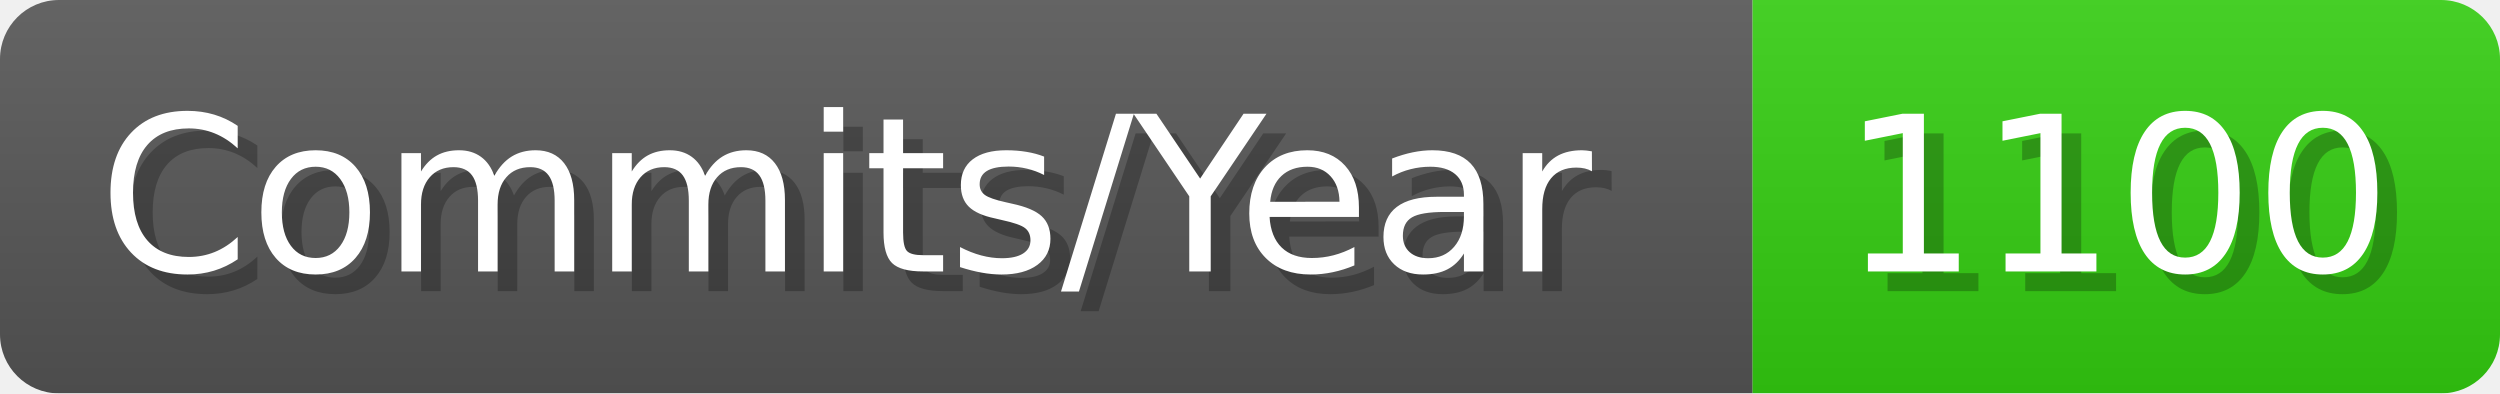
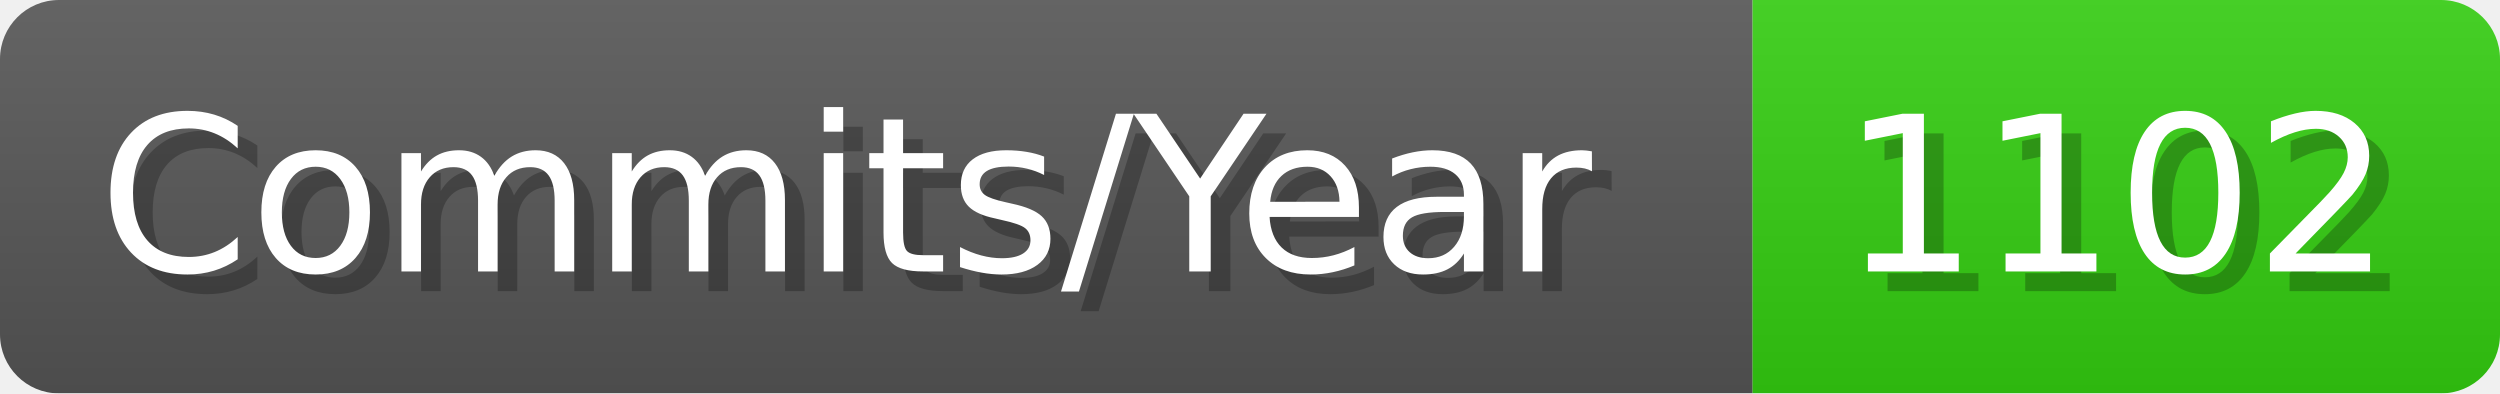
- <svg xmlns="http://www.w3.org/2000/svg" width="127.1" height="20" viewBox="0 0 1271 200" role="img" aria-label="Commits/Year: 1100">
+ <svg xmlns="http://www.w3.org/2000/svg" width="127.1" height="20" viewBox="0 0 1271 200" role="img" aria-label="Commits/Year: 1102">
  <linearGradient id="aUPdi" x2="0" y2="100%">
    <stop offset="0" stop-opacity=".1" stop-color="#EEE" />
    <stop offset="1" stop-opacity=".1" />
  </linearGradient>
  <mask id="WfAiQ">
    <rect width="1271" height="200" rx="30" fill="#FFF" />
  </mask>
  <g mask="url(#WfAiQ)">
    <rect width="891" height="200" fill="#555" />
    <rect width="380" height="200" fill="#3C1" x="891" />
    <rect width="1271" height="200" fill="url(#aUPdi)" />
  </g>
  <g aria-hidden="true" fill="#fff" text-anchor="start" font-family="Verdana,DejaVu Sans,sans-serif" font-size="110">
    <text x="60" y="148" textLength="791" fill="#000" opacity="0.25">Commits/Year</text>
    <text x="50" y="138" textLength="791">Commits/Year</text>
-     <text x="946" y="148" textLength="280" fill="#000" opacity="0.25">1100</text>
-     <text x="936" y="138" textLength="280">1100</text>
+     <text x="946" y="148" textLength="280" fill="#000" opacity="0.25">1102</text>
+     <text x="936" y="138" textLength="280">1102</text>
  </g>
</svg>
